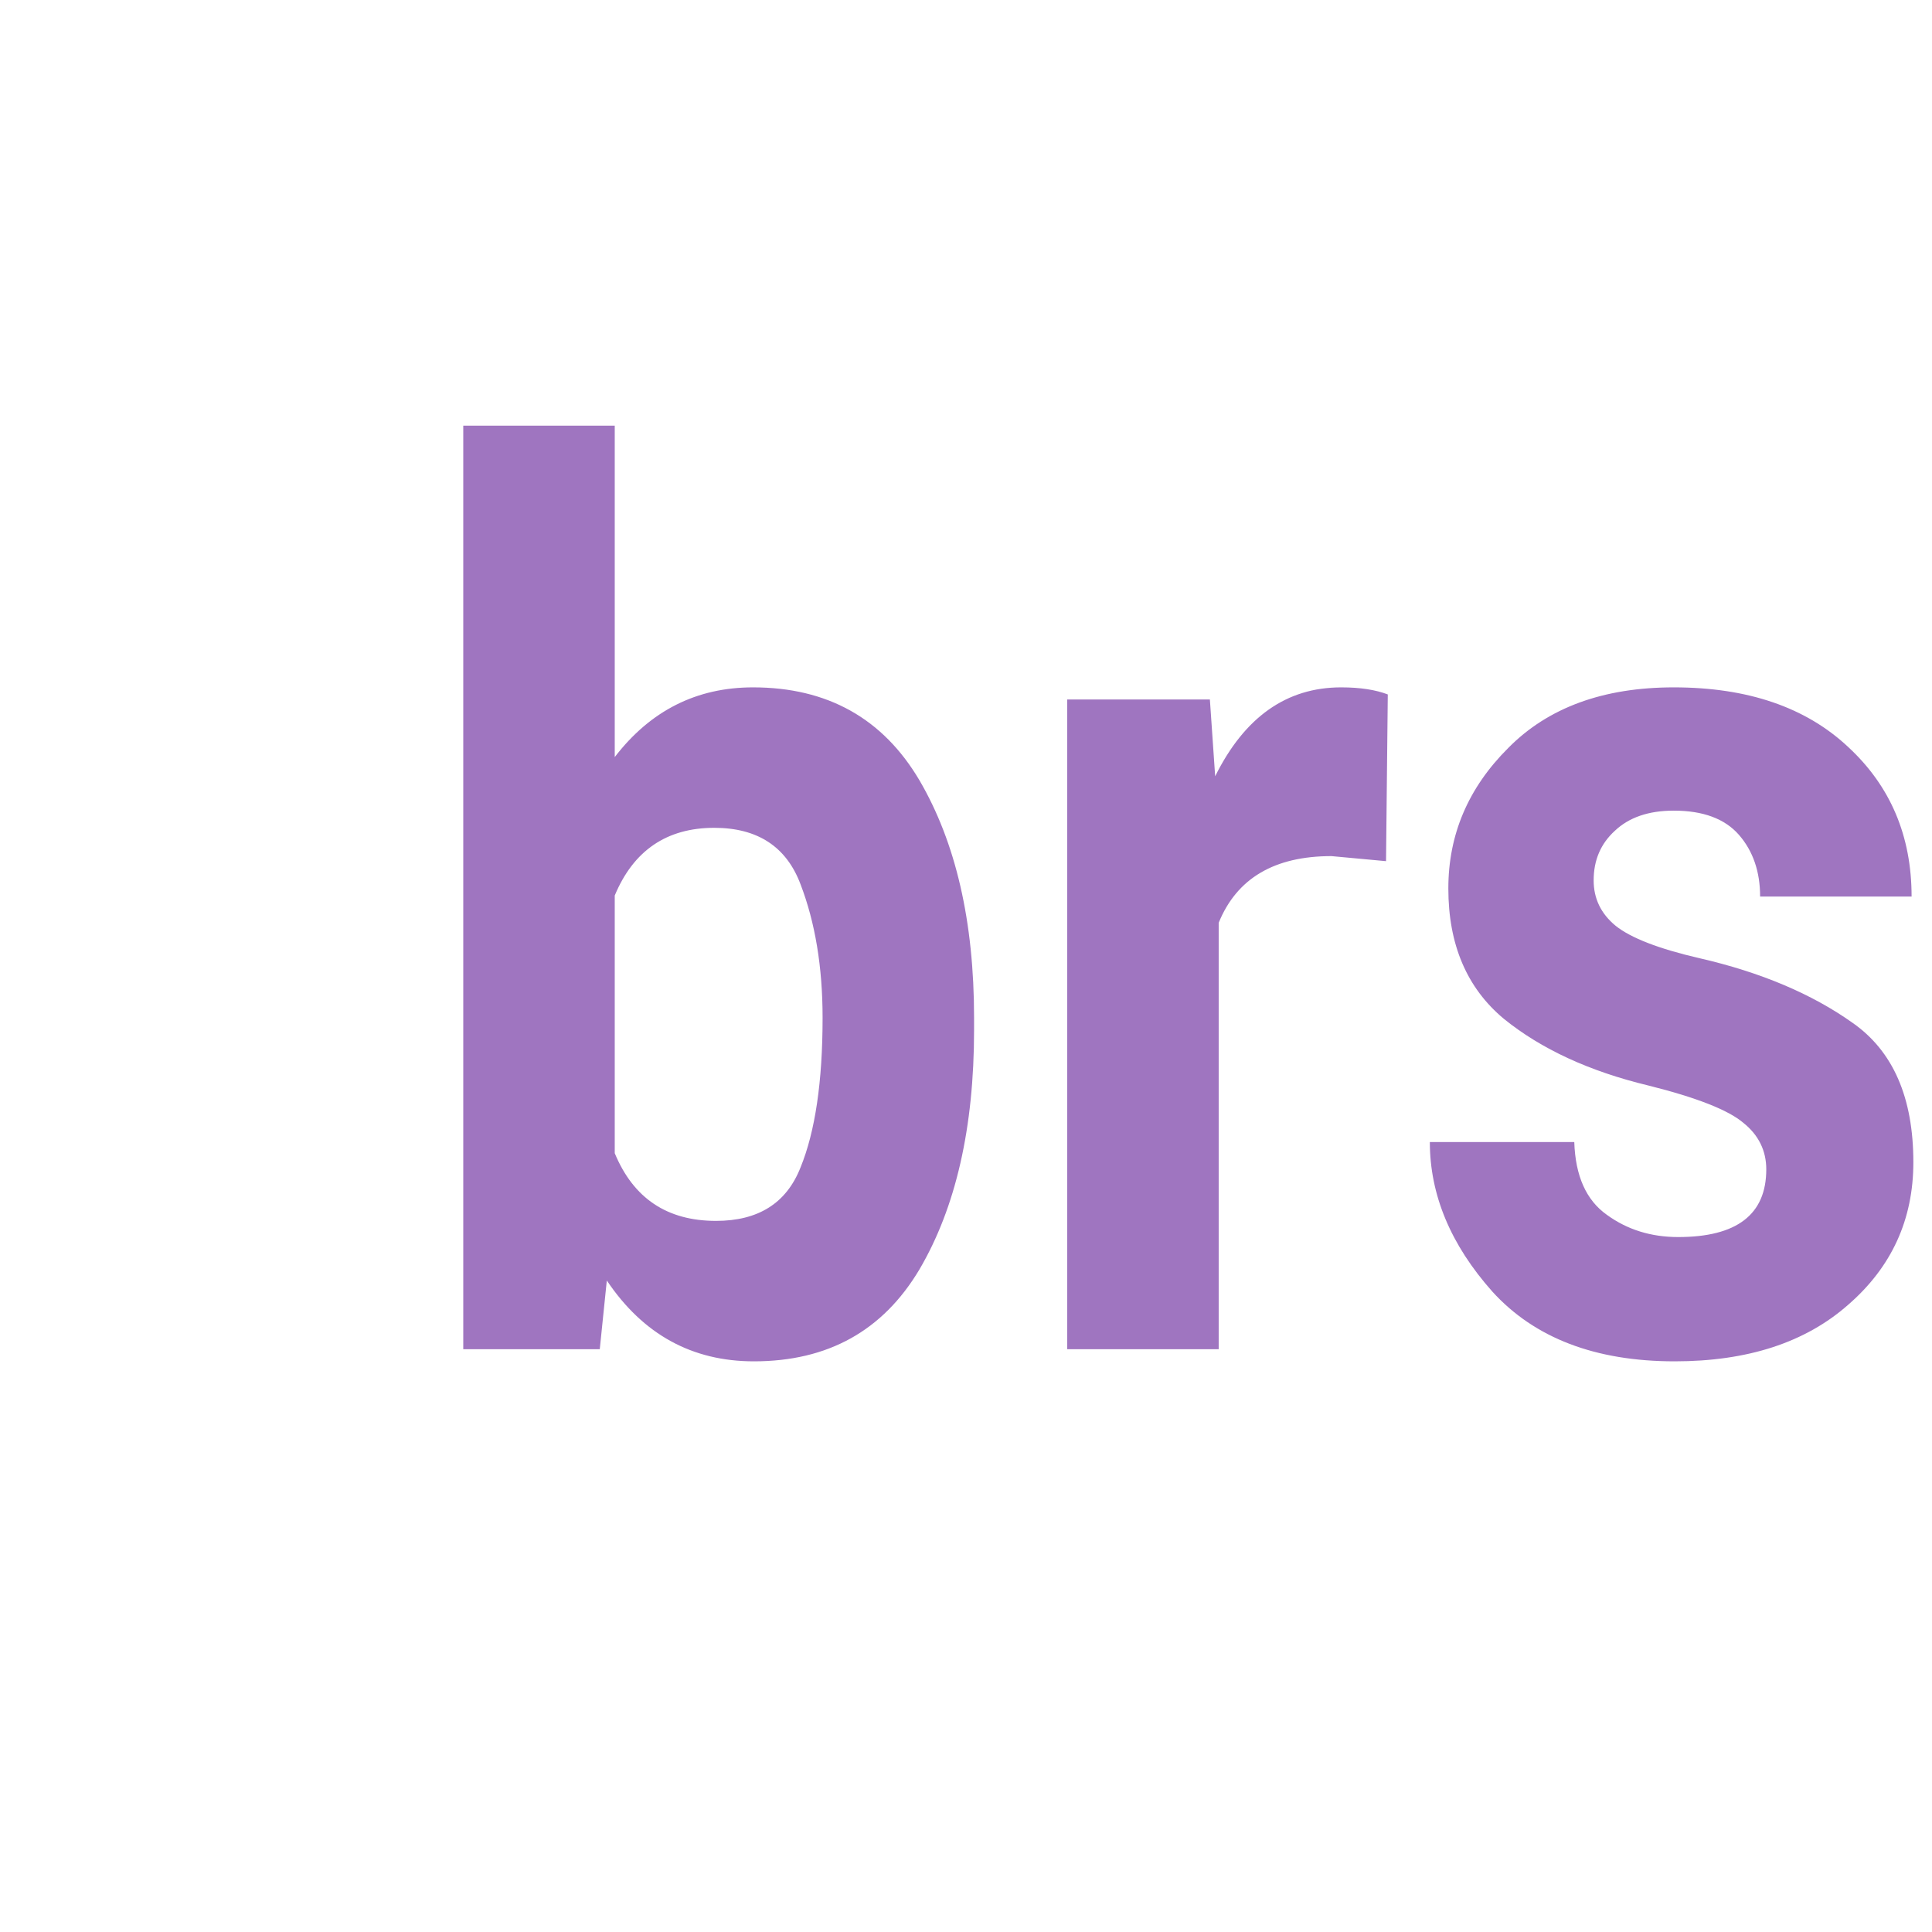
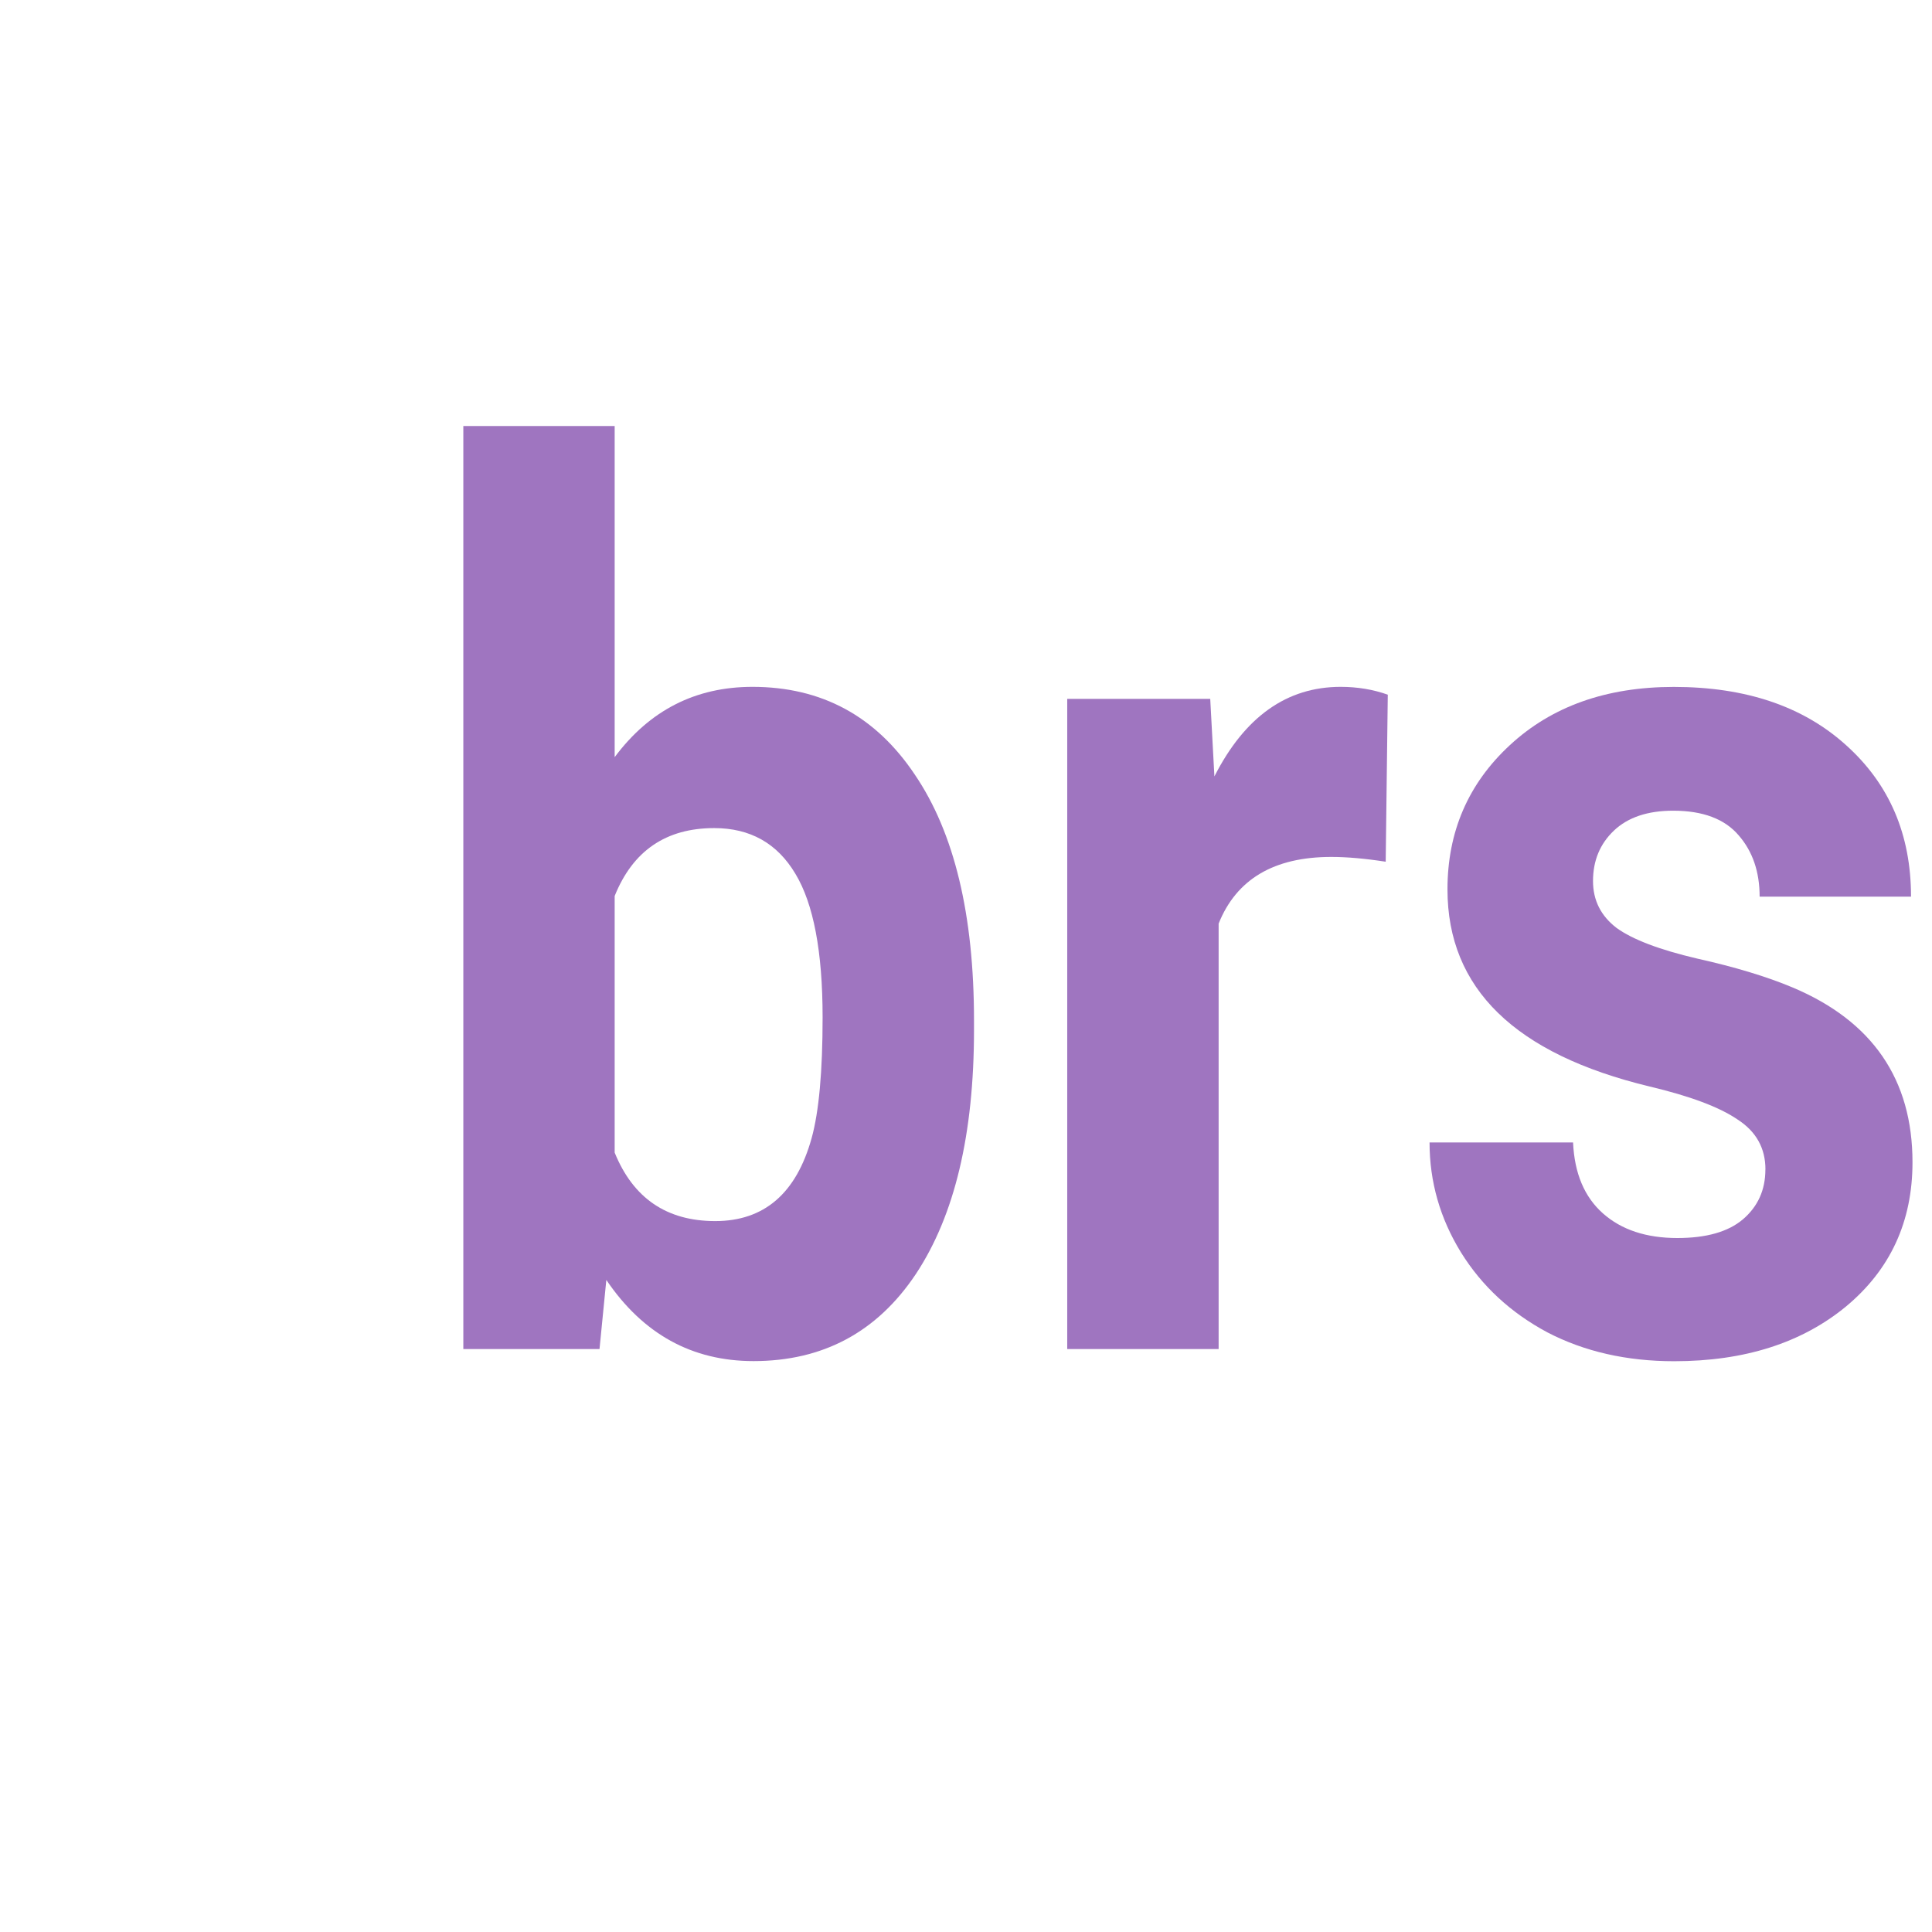
<svg xmlns="http://www.w3.org/2000/svg" viewBox="0 0 32 32" version="1.1" id="svg4">
  <defs id="defs8" />
-   <text xml:space="preserve" style="font-style:normal;font-variant:normal;font-weight:bold;font-stretch:normal;font-size:19.031px;line-height:1.25;font-family:Roboto;-inkscape-font-specification:'Roboto, Bold';font-variant-ligatures:normal;font-variant-caps:normal;font-variant-numeric:normal;font-variant-east-asian:normal;fill:#5499b8;fill-opacity:1;stroke:none;stroke-width:0.952" x="7.188" y="20.862" id="text4146-1-5" transform="scale(0.9335957,1.071127)">
-     <tspan id="tspan4144-2-2" x="7.188" y="20.862" style="fill:#9f75c0;fill-opacity:1;stroke-width:0.952">brs</tspan>
-   </text>
+   <g aria-label="brs" transform="scale(0.9335957,1.071127)" id="text4146-1-5" style="font-weight:bold;font-size:19.031px;line-height:1.25;font-family:Roboto;-inkscape-font-specification:'Roboto, Bold';fill:#5499b8;stroke-width:0.952">
+     <path d="m 17.28,15.927 q 0,2.416 -1.031,3.773 -1.031,1.347 -2.881,1.347 -1.636,0 -2.611,-1.255 l -0.121,1.069 H 8.22 V 6.588 H 10.905 v 5.12 q 0.929,-1.087 2.444,-1.087 1.84,0 2.881,1.357 1.05,1.347 1.05,3.801 z m -2.686,-0.195 q 0,-1.524 -0.483,-2.221 -0.483,-0.706 -1.44,-0.706 -1.282,0 -1.766,1.05 v 3.968 q 0.493,1.059 1.784,1.059 1.301,0 1.71,-1.282 0.195,-0.613 0.195,-1.868 z" style="fill:#9f75c0" id="path848" />
+     <path d="m 24.584,13.325 q -0.548,-0.074 -0.966,-0.074 -1.524,0 -1.998,1.031 v 6.579 H 18.934 V 10.807 h 2.537 l 0.074,1.199 q 0.808,-1.385 2.24,-1.385 0.446,0 0.836,0.121 z" style="fill:#9f75c0" id="path850" />
+     <path d="m 31.321,18.083 q 0,-0.493 -0.493,-0.771 -0.483,-0.288 -1.561,-0.511 -3.587,-0.753 -3.587,-3.048 0,-1.338 1.106,-2.23 1.115,-0.901 2.909,-0.901 1.914,0 3.057,0.901 1.152,0.901 1.152,2.342 h -2.686 q 0,-0.576 -0.372,-0.948 -0.372,-0.381 -1.162,-0.381 -0.678,0 -1.05,0.307 -0.372,0.307 -0.372,0.781 0,0.446 0.418,0.725 0.427,0.269 1.431,0.474 1.004,0.195 1.691,0.446 2.128,0.781 2.128,2.704 0,1.375 -1.18,2.23 -1.18,0.846 -3.048,0.846 -1.264,0 -2.249,-0.446 -0.976,-0.455 -1.533,-1.236 -0.558,-0.79 -0.558,-1.701 h 2.546 q 0.037,0.716 0.53,1.097 0.493,0.381 1.32,0.381 0.771,0 1.162,-0.288 0.4,-0.297 0.4,-0.771 z" style="fill:#9f75c0" id="path852" />
+   </g>
</svg>
